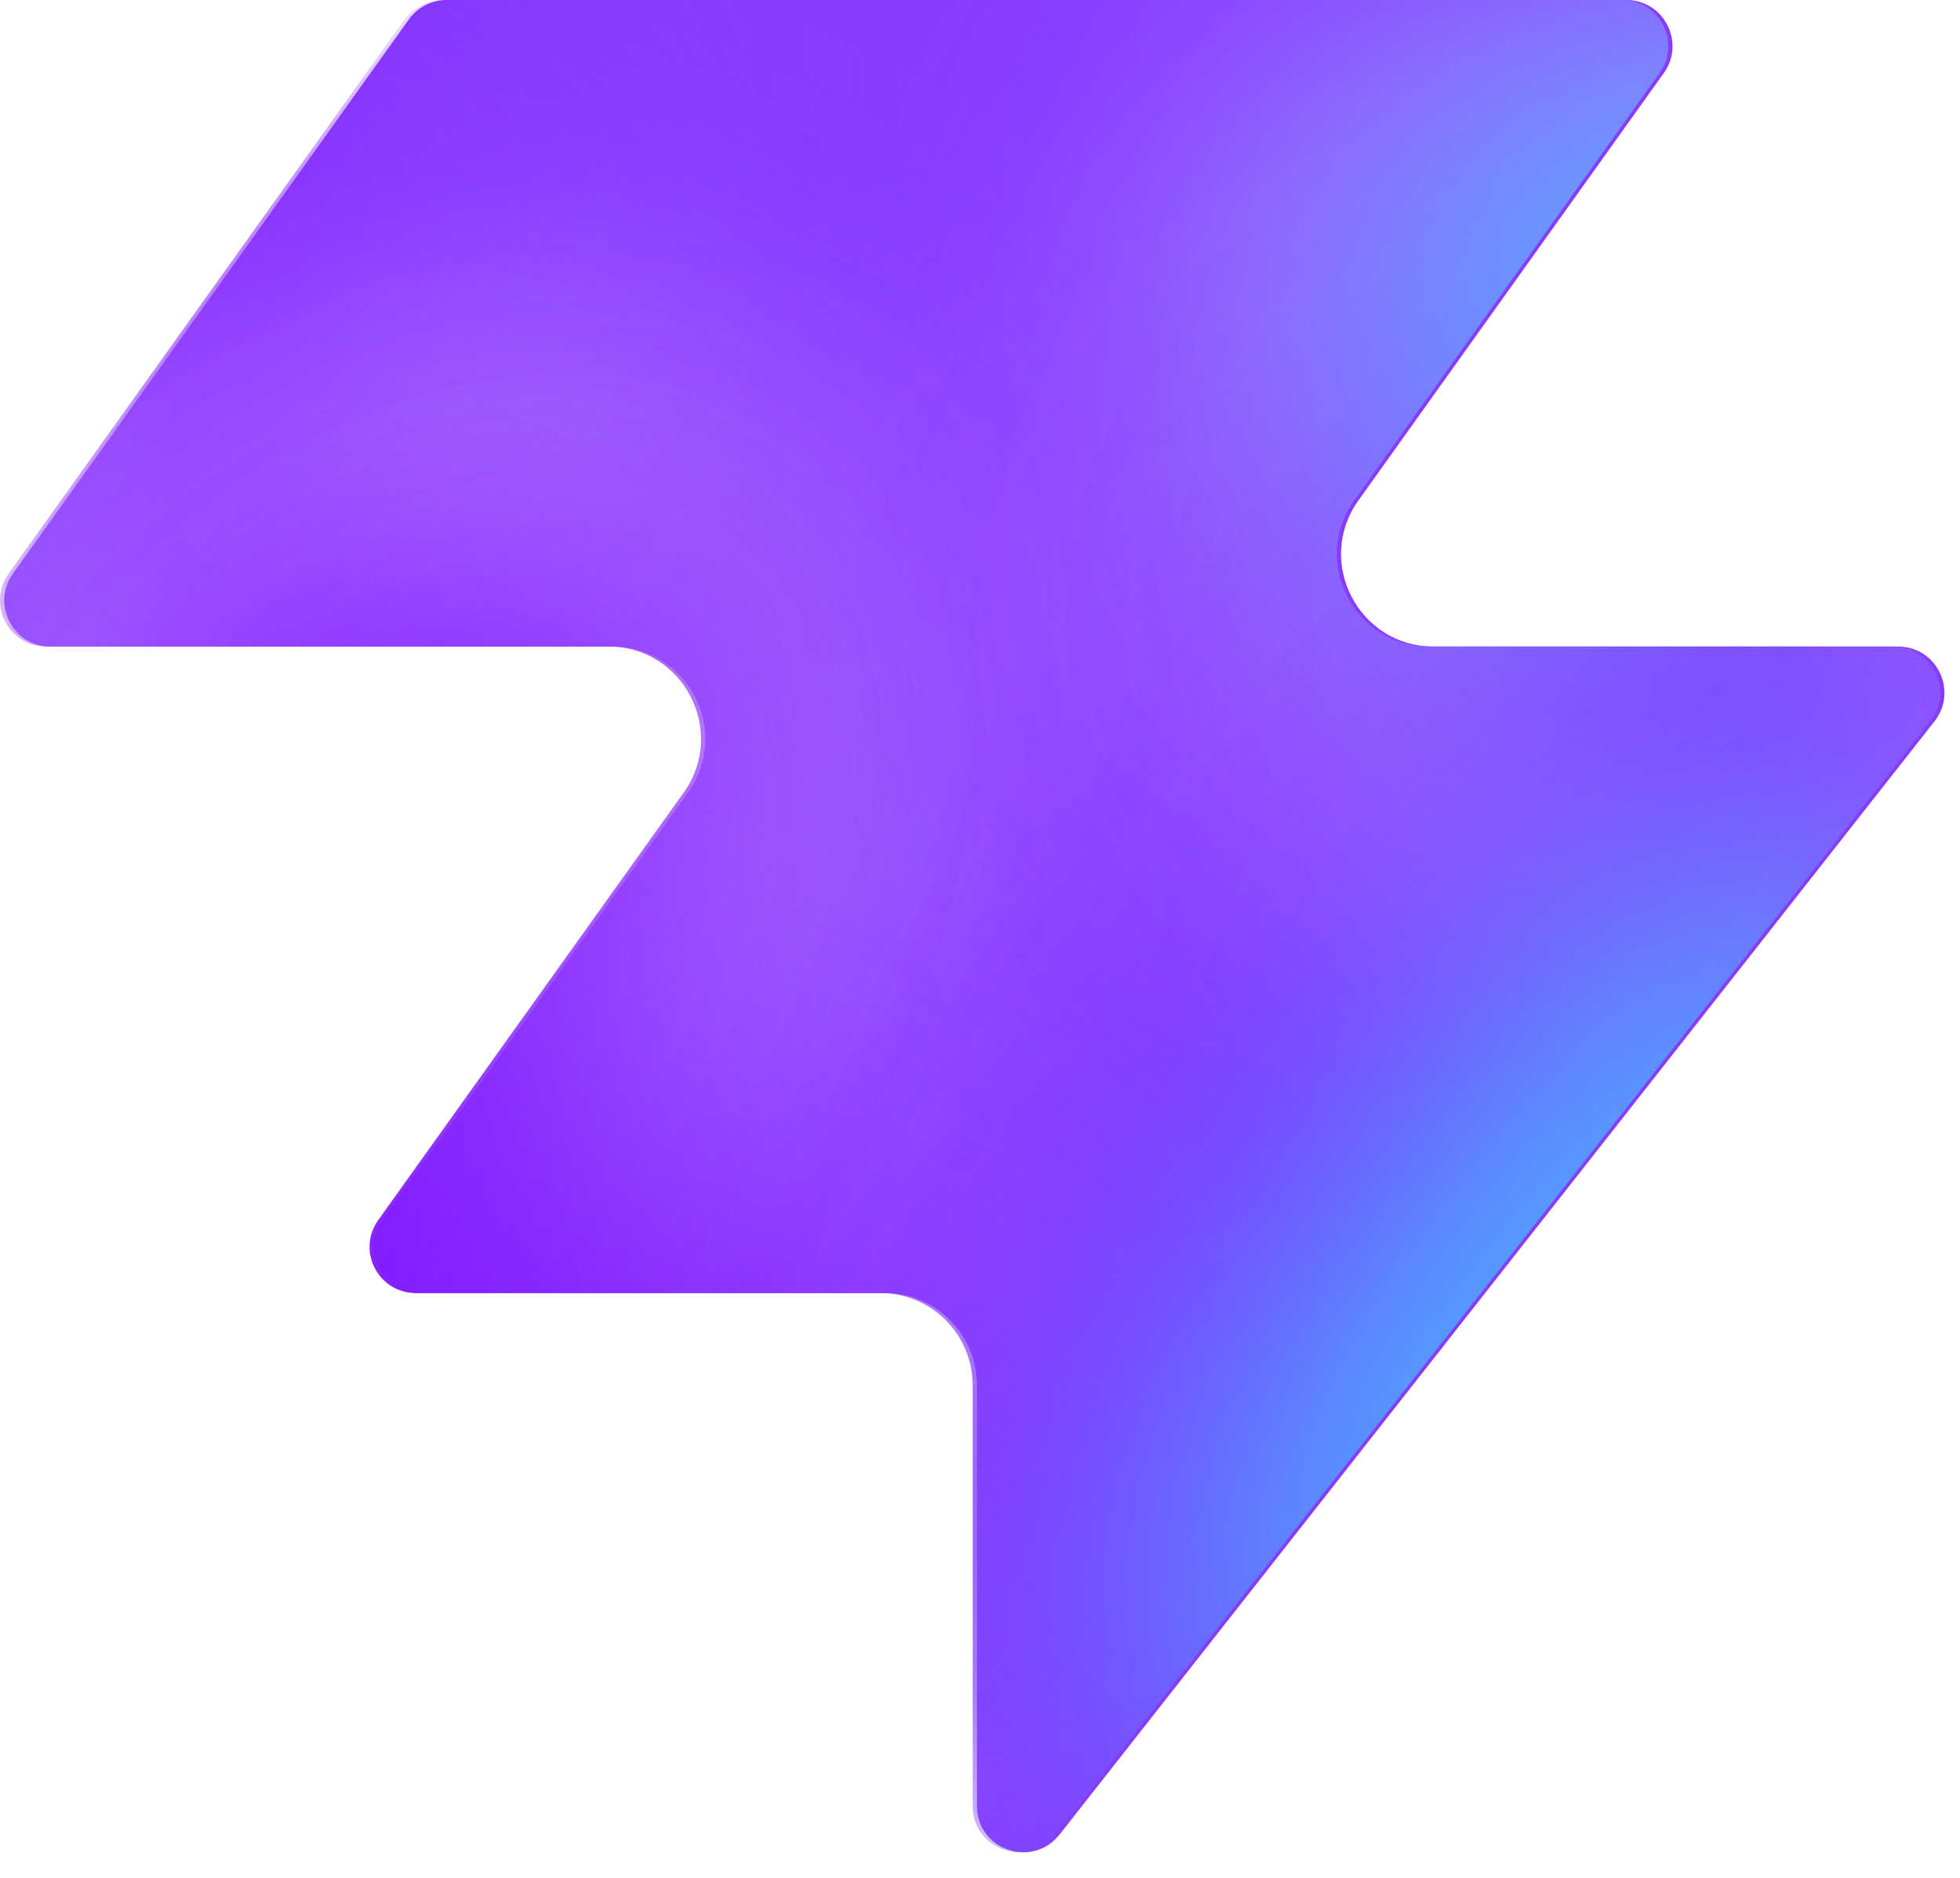
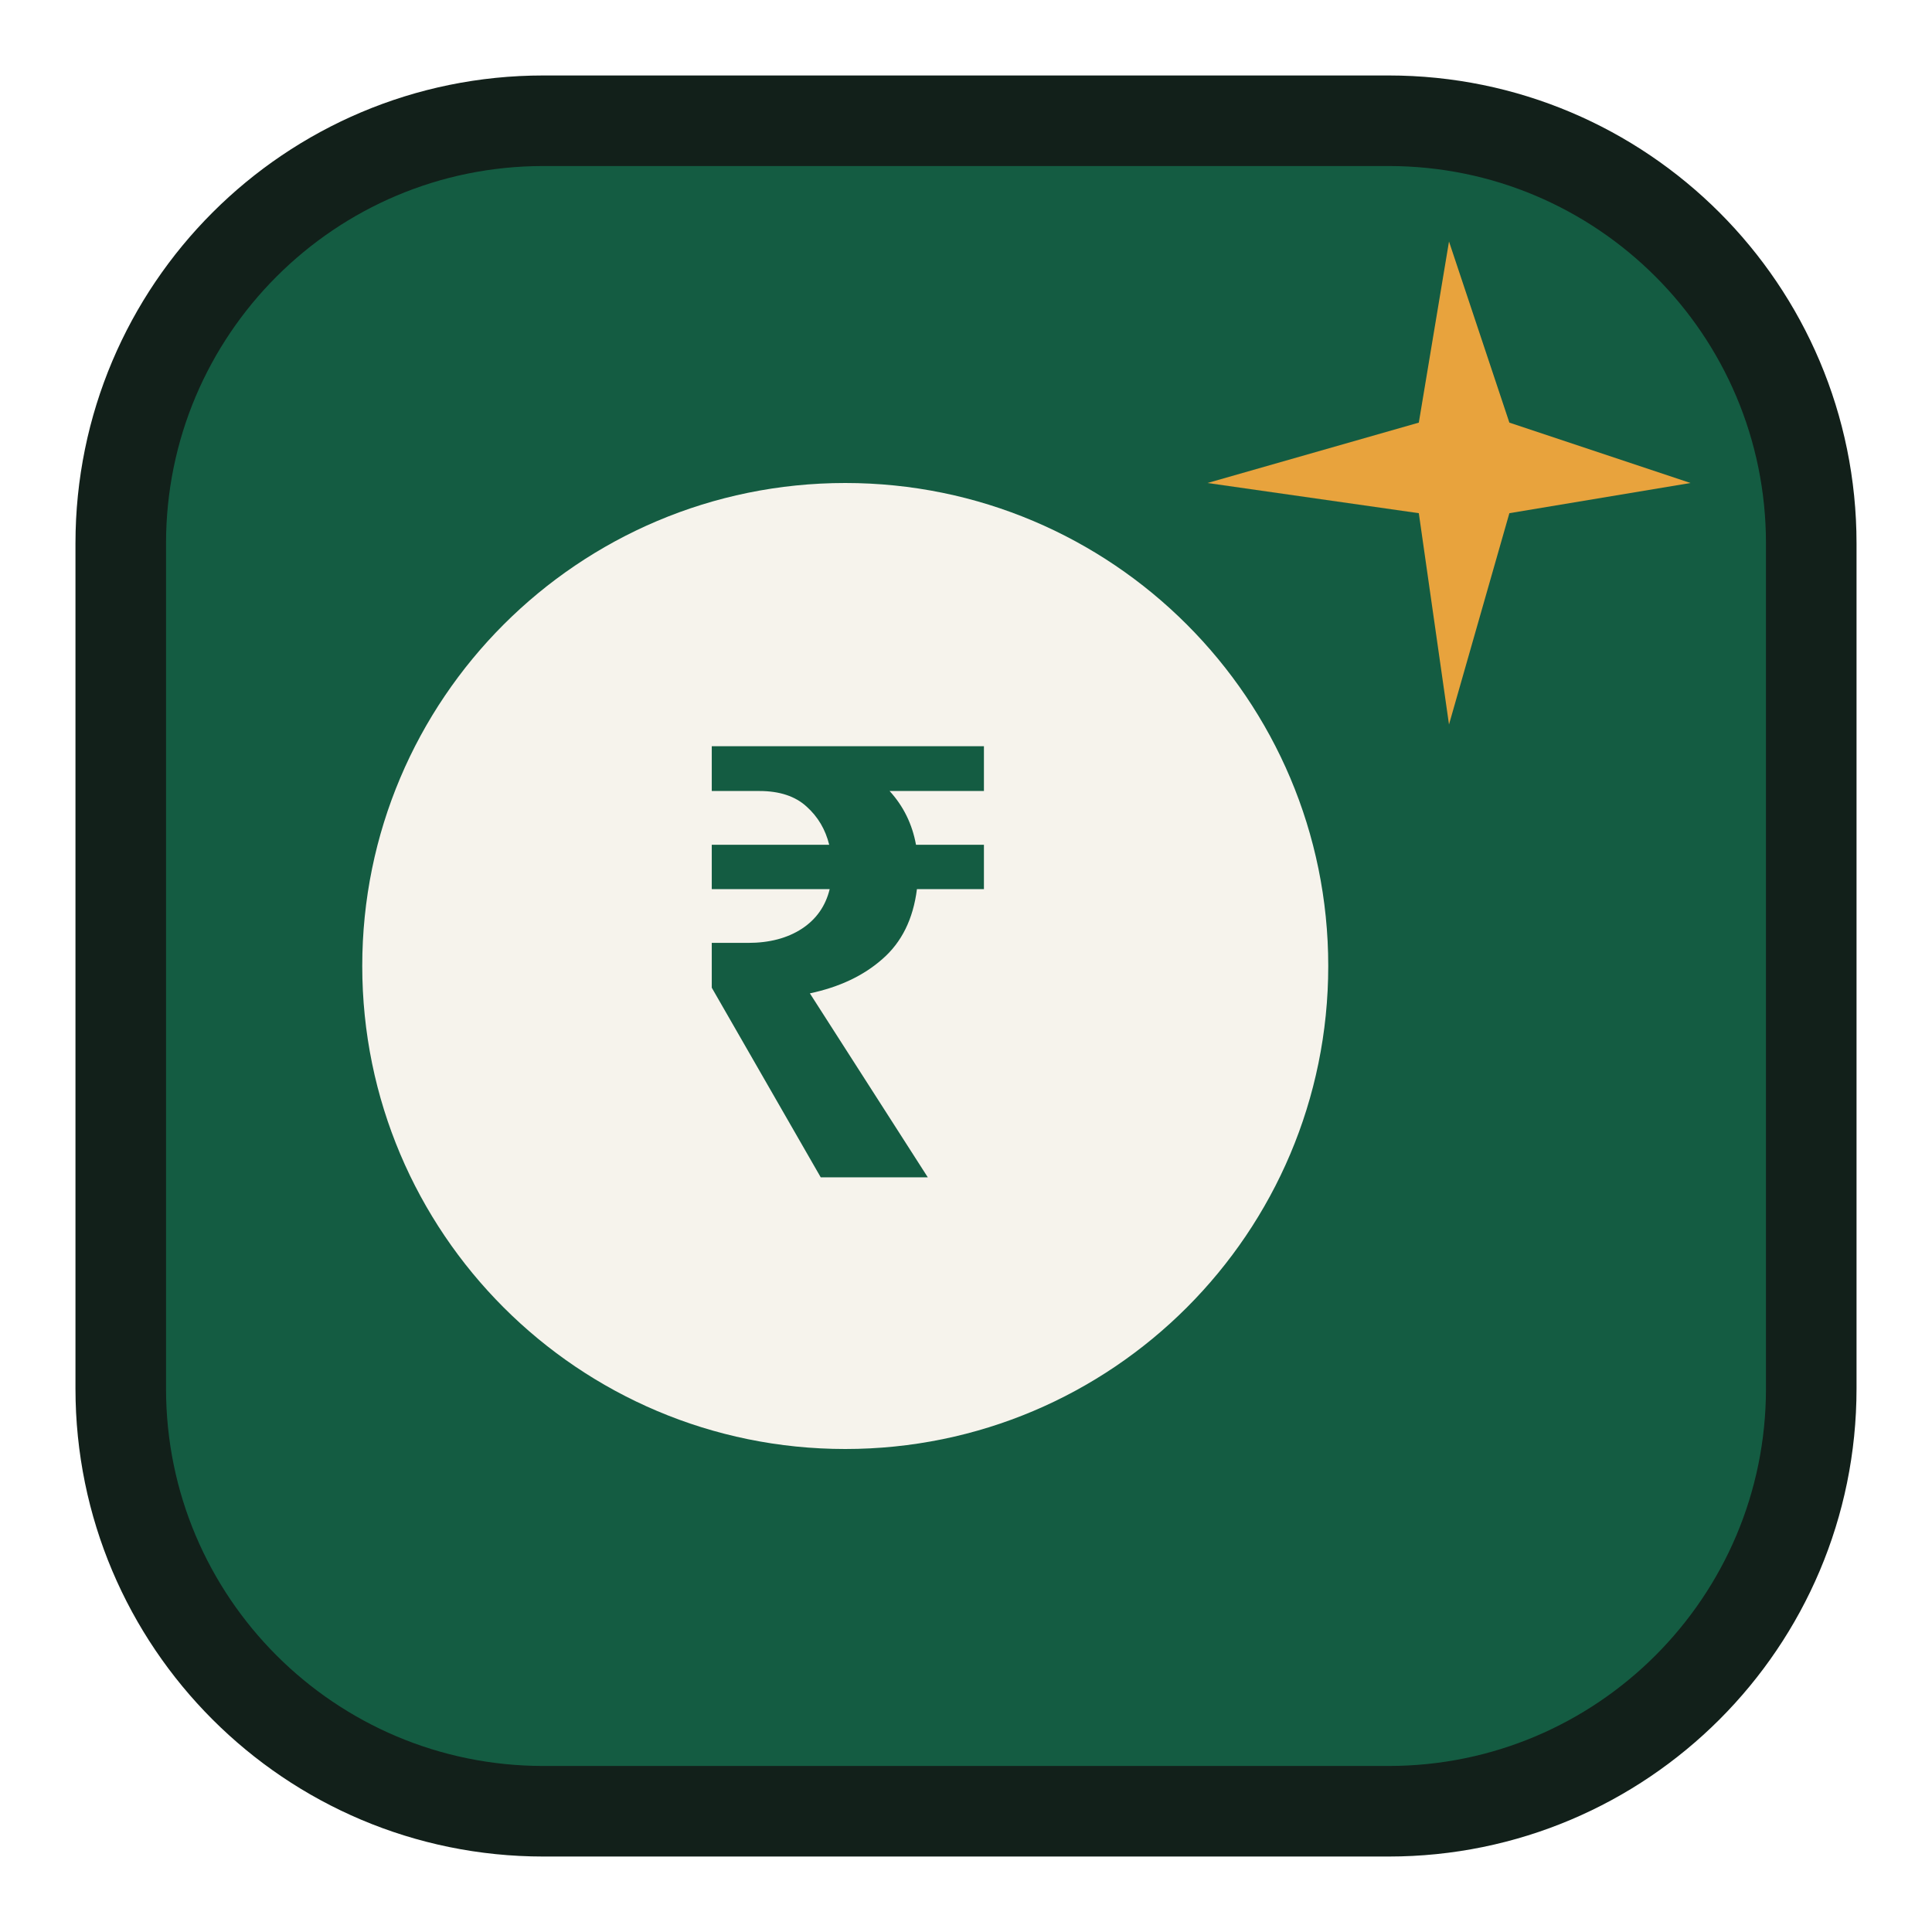
- <svg xmlns="http://www.w3.org/2000/svg" width="48" height="46" fill="none" viewBox="0 0 48 46">
-   <path fill="#863bff" d="M25.946 44.938c-.664.845-2.021.375-2.021-.698V33.937a2.26 2.26 0 0 0-2.262-2.262H10.287c-.92 0-1.456-1.04-.92-1.788l7.48-10.471c1.07-1.497 0-3.578-1.842-3.578H1.237c-.92 0-1.456-1.04-.92-1.788L10.013.474c.214-.297.556-.474.92-.474h28.894c.92 0 1.456 1.04.92 1.788l-7.48 10.471c-1.07 1.498 0 3.579 1.842 3.579h11.377c.943 0 1.473 1.088.89 1.83L25.947 44.94z" style="fill:#863bff;fill:color(display-p3 .525 .23 1);fill-opacity:1" />
-   <mask id="a" width="48" height="46" x="0" y="0" maskUnits="userSpaceOnUse" style="mask-type:alpha">
-     <path fill="#000" d="M25.842 44.938c-.664.844-2.021.375-2.021-.698V33.937a2.26 2.26 0 0 0-2.262-2.262H10.183c-.92 0-1.456-1.04-.92-1.788l7.48-10.471c1.07-1.498 0-3.579-1.842-3.579H1.133c-.92 0-1.456-1.04-.92-1.787L9.91.473c.214-.297.556-.474.92-.474h28.894c.92 0 1.456 1.04.92 1.788l-7.48 10.471c-1.07 1.498 0 3.578 1.842 3.578h11.377c.943 0 1.473 1.088.89 1.832L25.843 44.94z" style="fill:#000;fill-opacity:1" />
-   </mask>
-   <g mask="url(#a)">
-     <g filter="url(#b)">
-       <ellipse cx="5.508" cy="14.704" fill="#ede6ff" rx="5.508" ry="14.704" style="fill:#ede6ff;fill:color(display-p3 .927 .903 1);fill-opacity:1" transform="matrix(.00324 1 1 -.00324 -4.47 31.516)" />
-     </g>
-     <g filter="url(#c)">
-       <ellipse cx="10.399" cy="29.851" fill="#ede6ff" rx="10.399" ry="29.851" style="fill:#ede6ff;fill:color(display-p3 .927 .903 1);fill-opacity:1" transform="matrix(.00324 1 1 -.00324 -39.328 7.883)" />
-     </g>
-     <g filter="url(#d)">
-       <ellipse cx="5.508" cy="30.487" fill="#7e14ff" rx="5.508" ry="30.487" style="fill:#7e14ff;fill:color(display-p3 .492 .077 1);fill-opacity:1" transform="rotate(89.814 -25.913 -14.639)scale(1 -1)" />
-     </g>
-     <g filter="url(#e)">
-       <ellipse cx="5.508" cy="30.599" fill="#7e14ff" rx="5.508" ry="30.599" style="fill:#7e14ff;fill:color(display-p3 .492 .077 1);fill-opacity:1" transform="rotate(89.814 -32.644 -3.334)scale(1 -1)" />
-     </g>
-     <g filter="url(#f)">
-       <ellipse cx="5.508" cy="30.599" fill="#7e14ff" rx="5.508" ry="30.599" style="fill:#7e14ff;fill:color(display-p3 .492 .077 1);fill-opacity:1" transform="matrix(.00324 1 1 -.00324 -34.34 30.47)" />
-     </g>
-     <g filter="url(#g)">
-       <ellipse cx="14.072" cy="22.078" fill="#ede6ff" rx="14.072" ry="22.078" style="fill:#ede6ff;fill:color(display-p3 .927 .903 1);fill-opacity:1" transform="rotate(93.35 24.506 48.493)scale(-1 1)" />
-     </g>
-     <g filter="url(#h)">
-       <ellipse cx="3.47" cy="21.501" fill="#7e14ff" rx="3.47" ry="21.501" style="fill:#7e14ff;fill:color(display-p3 .492 .077 1);fill-opacity:1" transform="rotate(89.009 28.708 47.59)scale(-1 1)" />
-     </g>
-     <g filter="url(#i)">
-       <ellipse cx="3.47" cy="21.501" fill="#7e14ff" rx="3.47" ry="21.501" style="fill:#7e14ff;fill:color(display-p3 .492 .077 1);fill-opacity:1" transform="rotate(89.009 28.708 47.59)scale(-1 1)" />
-     </g>
-     <g filter="url(#j)">
-       <ellipse cx=".387" cy="8.972" fill="#7e14ff" rx="4.407" ry="29.108" style="fill:#7e14ff;fill:color(display-p3 .492 .077 1);fill-opacity:1" transform="rotate(39.51 .387 8.972)" />
-     </g>
-     <g filter="url(#k)">
-       <ellipse cx="47.523" cy="-6.092" fill="#7e14ff" rx="4.407" ry="29.108" style="fill:#7e14ff;fill:color(display-p3 .492 .077 1);fill-opacity:1" transform="rotate(37.892 47.523 -6.092)" />
-     </g>
-     <g filter="url(#l)">
-       <ellipse cx="41.412" cy="6.333" fill="#47bfff" rx="5.971" ry="9.665" style="fill:#47bfff;fill:color(display-p3 .28 .748 1);fill-opacity:1" transform="rotate(37.892 41.412 6.333)" />
-     </g>
-     <g filter="url(#m)">
-       <ellipse cx="-1.879" cy="38.332" fill="#7e14ff" rx="4.407" ry="29.108" style="fill:#7e14ff;fill:color(display-p3 .492 .077 1);fill-opacity:1" transform="rotate(37.892 -1.88 38.332)" />
-     </g>
-     <g filter="url(#n)">
-       <ellipse cx="-1.879" cy="38.332" fill="#7e14ff" rx="4.407" ry="29.108" style="fill:#7e14ff;fill:color(display-p3 .492 .077 1);fill-opacity:1" transform="rotate(37.892 -1.88 38.332)" />
-     </g>
-     <g filter="url(#o)">
-       <ellipse cx="35.651" cy="29.907" fill="#7e14ff" rx="4.407" ry="29.108" style="fill:#7e14ff;fill:color(display-p3 .492 .077 1);fill-opacity:1" transform="rotate(37.892 35.651 29.907)" />
-     </g>
-     <g filter="url(#p)">
-       <ellipse cx="38.418" cy="32.4" fill="#47bfff" rx="5.971" ry="15.297" style="fill:#47bfff;fill:color(display-p3 .28 .748 1);fill-opacity:1" transform="rotate(37.892 38.418 32.4)" />
-     </g>
-   </g>
-   <defs>
-     <filter id="b" width="60.045" height="41.654" x="-19.77" y="16.149" color-interpolation-filters="sRGB" filterUnits="userSpaceOnUse">
-       <feFlood flood-opacity="0" result="BackgroundImageFix" />
-       <feBlend in="SourceGraphic" in2="BackgroundImageFix" result="shape" />
-       <feGaussianBlur result="effect1_foregroundBlur_2002_17158" stdDeviation="7.659" />
-     </filter>
-     <filter id="c" width="90.34" height="51.437" x="-54.613" y="-7.533" color-interpolation-filters="sRGB" filterUnits="userSpaceOnUse">
-       <feFlood flood-opacity="0" result="BackgroundImageFix" />
-       <feBlend in="SourceGraphic" in2="BackgroundImageFix" result="shape" />
-       <feGaussianBlur result="effect1_foregroundBlur_2002_17158" stdDeviation="7.659" />
-     </filter>
-     <filter id="d" width="79.355" height="29.4" x="-49.64" y="2.03" color-interpolation-filters="sRGB" filterUnits="userSpaceOnUse">
-       <feFlood flood-opacity="0" result="BackgroundImageFix" />
-       <feBlend in="SourceGraphic" in2="BackgroundImageFix" result="shape" />
-       <feGaussianBlur result="effect1_foregroundBlur_2002_17158" stdDeviation="4.596" />
-     </filter>
-     <filter id="e" width="79.579" height="29.4" x="-45.045" y="20.029" color-interpolation-filters="sRGB" filterUnits="userSpaceOnUse">
-       <feFlood flood-opacity="0" result="BackgroundImageFix" />
-       <feBlend in="SourceGraphic" in2="BackgroundImageFix" result="shape" />
-       <feGaussianBlur result="effect1_foregroundBlur_2002_17158" stdDeviation="4.596" />
-     </filter>
-     <filter id="f" width="79.579" height="29.4" x="-43.513" y="21.178" color-interpolation-filters="sRGB" filterUnits="userSpaceOnUse">
-       <feFlood flood-opacity="0" result="BackgroundImageFix" />
-       <feBlend in="SourceGraphic" in2="BackgroundImageFix" result="shape" />
-       <feGaussianBlur result="effect1_foregroundBlur_2002_17158" stdDeviation="4.596" />
-     </filter>
-     <filter id="g" width="74.749" height="58.852" x="15.756" y="-17.901" color-interpolation-filters="sRGB" filterUnits="userSpaceOnUse">
-       <feFlood flood-opacity="0" result="BackgroundImageFix" />
-       <feBlend in="SourceGraphic" in2="BackgroundImageFix" result="shape" />
-       <feGaussianBlur result="effect1_foregroundBlur_2002_17158" stdDeviation="7.659" />
-     </filter>
-     <filter id="h" width="61.377" height="25.362" x="23.548" y="2.284" color-interpolation-filters="sRGB" filterUnits="userSpaceOnUse">
-       <feFlood flood-opacity="0" result="BackgroundImageFix" />
-       <feBlend in="SourceGraphic" in2="BackgroundImageFix" result="shape" />
-       <feGaussianBlur result="effect1_foregroundBlur_2002_17158" stdDeviation="4.596" />
-     </filter>
-     <filter id="i" width="61.377" height="25.362" x="23.548" y="2.284" color-interpolation-filters="sRGB" filterUnits="userSpaceOnUse">
-       <feFlood flood-opacity="0" result="BackgroundImageFix" />
-       <feBlend in="SourceGraphic" in2="BackgroundImageFix" result="shape" />
-       <feGaussianBlur result="effect1_foregroundBlur_2002_17158" stdDeviation="4.596" />
-     </filter>
-     <filter id="j" width="56.045" height="63.649" x="-27.636" y="-22.853" color-interpolation-filters="sRGB" filterUnits="userSpaceOnUse">
-       <feFlood flood-opacity="0" result="BackgroundImageFix" />
-       <feBlend in="SourceGraphic" in2="BackgroundImageFix" result="shape" />
-       <feGaussianBlur result="effect1_foregroundBlur_2002_17158" stdDeviation="4.596" />
-     </filter>
-     <filter id="k" width="54.814" height="64.646" x="20.116" y="-38.415" color-interpolation-filters="sRGB" filterUnits="userSpaceOnUse">
-       <feFlood flood-opacity="0" result="BackgroundImageFix" />
-       <feBlend in="SourceGraphic" in2="BackgroundImageFix" result="shape" />
-       <feGaussianBlur result="effect1_foregroundBlur_2002_17158" stdDeviation="4.596" />
-     </filter>
-     <filter id="l" width="33.541" height="35.313" x="24.641" y="-11.323" color-interpolation-filters="sRGB" filterUnits="userSpaceOnUse">
-       <feFlood flood-opacity="0" result="BackgroundImageFix" />
-       <feBlend in="SourceGraphic" in2="BackgroundImageFix" result="shape" />
-       <feGaussianBlur result="effect1_foregroundBlur_2002_17158" stdDeviation="4.596" />
-     </filter>
-     <filter id="m" width="54.814" height="64.646" x="-29.286" y="6.009" color-interpolation-filters="sRGB" filterUnits="userSpaceOnUse">
-       <feFlood flood-opacity="0" result="BackgroundImageFix" />
-       <feBlend in="SourceGraphic" in2="BackgroundImageFix" result="shape" />
-       <feGaussianBlur result="effect1_foregroundBlur_2002_17158" stdDeviation="4.596" />
-     </filter>
-     <filter id="n" width="54.814" height="64.646" x="-29.286" y="6.009" color-interpolation-filters="sRGB" filterUnits="userSpaceOnUse">
-       <feFlood flood-opacity="0" result="BackgroundImageFix" />
-       <feBlend in="SourceGraphic" in2="BackgroundImageFix" result="shape" />
-       <feGaussianBlur result="effect1_foregroundBlur_2002_17158" stdDeviation="4.596" />
-     </filter>
-     <filter id="o" width="54.814" height="64.646" x="8.244" y="-2.416" color-interpolation-filters="sRGB" filterUnits="userSpaceOnUse">
-       <feFlood flood-opacity="0" result="BackgroundImageFix" />
-       <feBlend in="SourceGraphic" in2="BackgroundImageFix" result="shape" />
-       <feGaussianBlur result="effect1_foregroundBlur_2002_17158" stdDeviation="4.596" />
-     </filter>
-     <filter id="p" width="39.409" height="43.623" x="18.713" y="10.588" color-interpolation-filters="sRGB" filterUnits="userSpaceOnUse">
-       <feFlood flood-opacity="0" result="BackgroundImageFix" />
-       <feBlend in="SourceGraphic" in2="BackgroundImageFix" result="shape" />
-       <feGaussianBlur result="effect1_foregroundBlur_2002_17158" stdDeviation="4.596" />
-     </filter>
-   </defs>
+ <svg xmlns="http://www.w3.org/2000/svg" width="64" height="64" viewBox="0 0 64 64" fill="none">
+   <rect x="4" y="4" width="56" height="56" rx="14" fill="#145c42" stroke="#12201a" stroke-width="3" />
+   <circle cx="28" cy="32" r="16" fill="#f6f3ec" />
+   <text x="28" y="39" text-anchor="middle" font-size="20" font-weight="700" fill="#145c42" font-family="Arial, sans-serif">₹</text>
+   <path d="M48 8 50 14 56 16 50 17 48 24 47 17 40 16 47 14Z" fill="#e8a33d" />
</svg>
